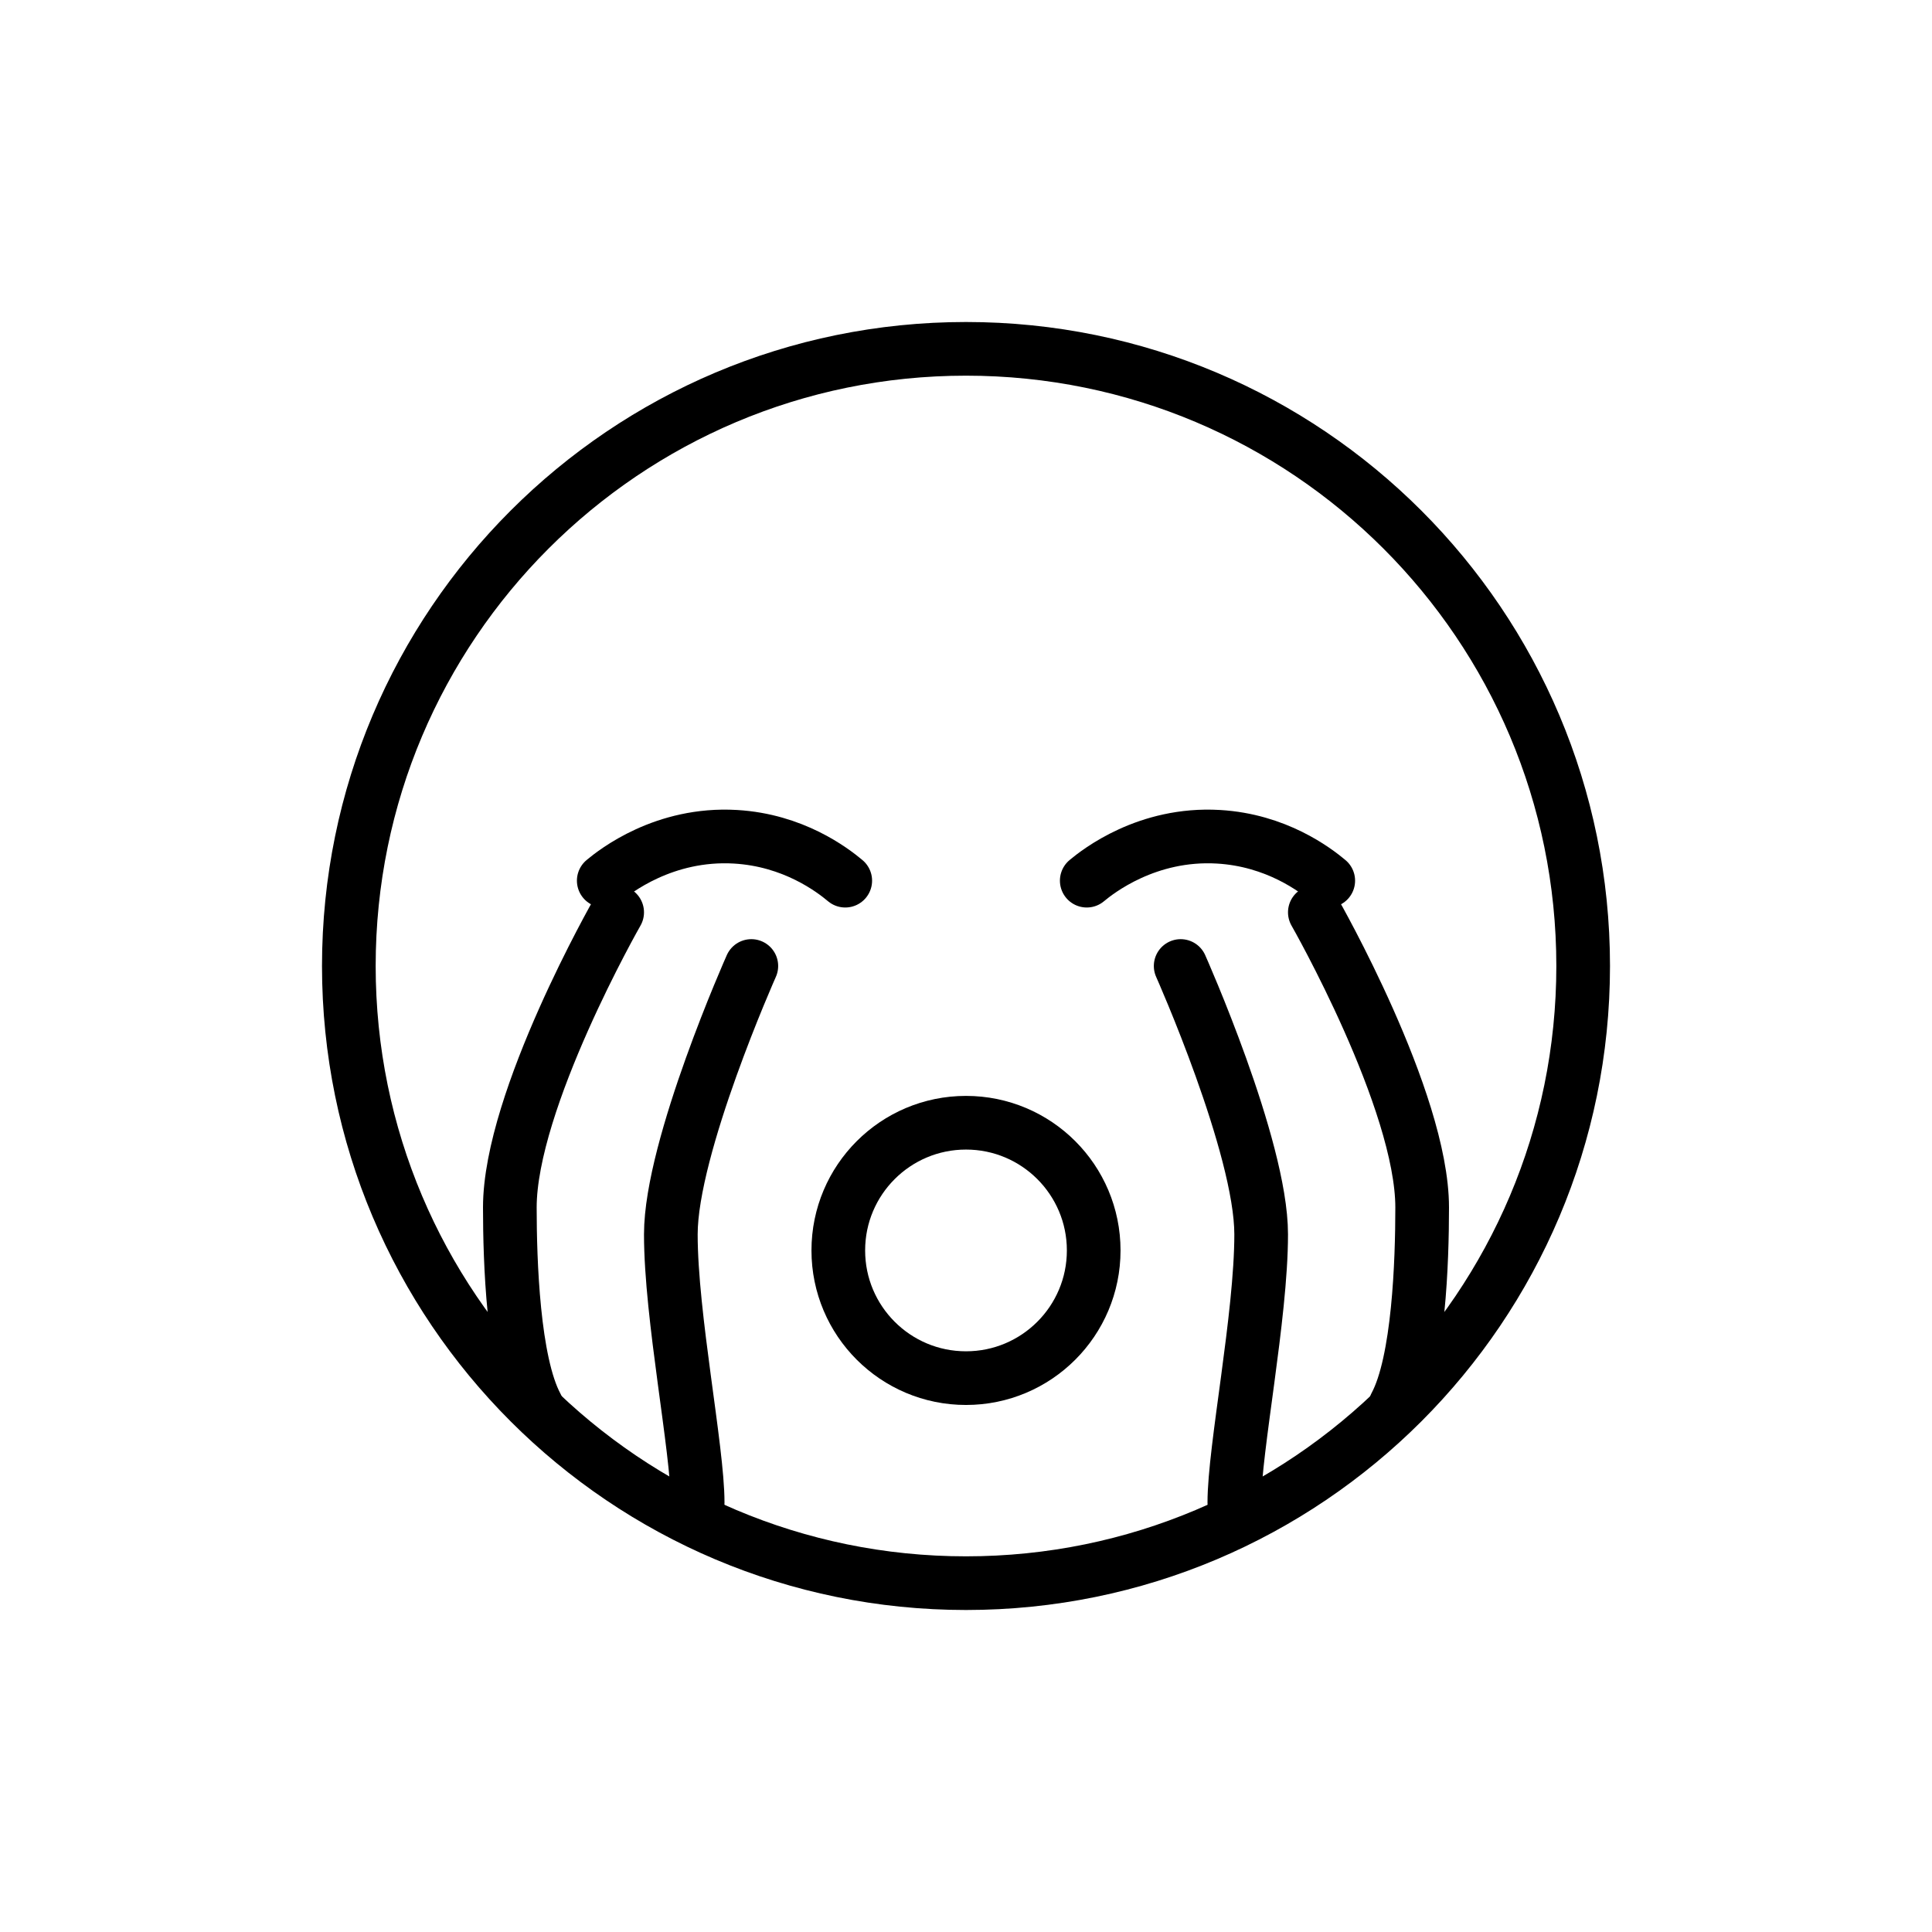
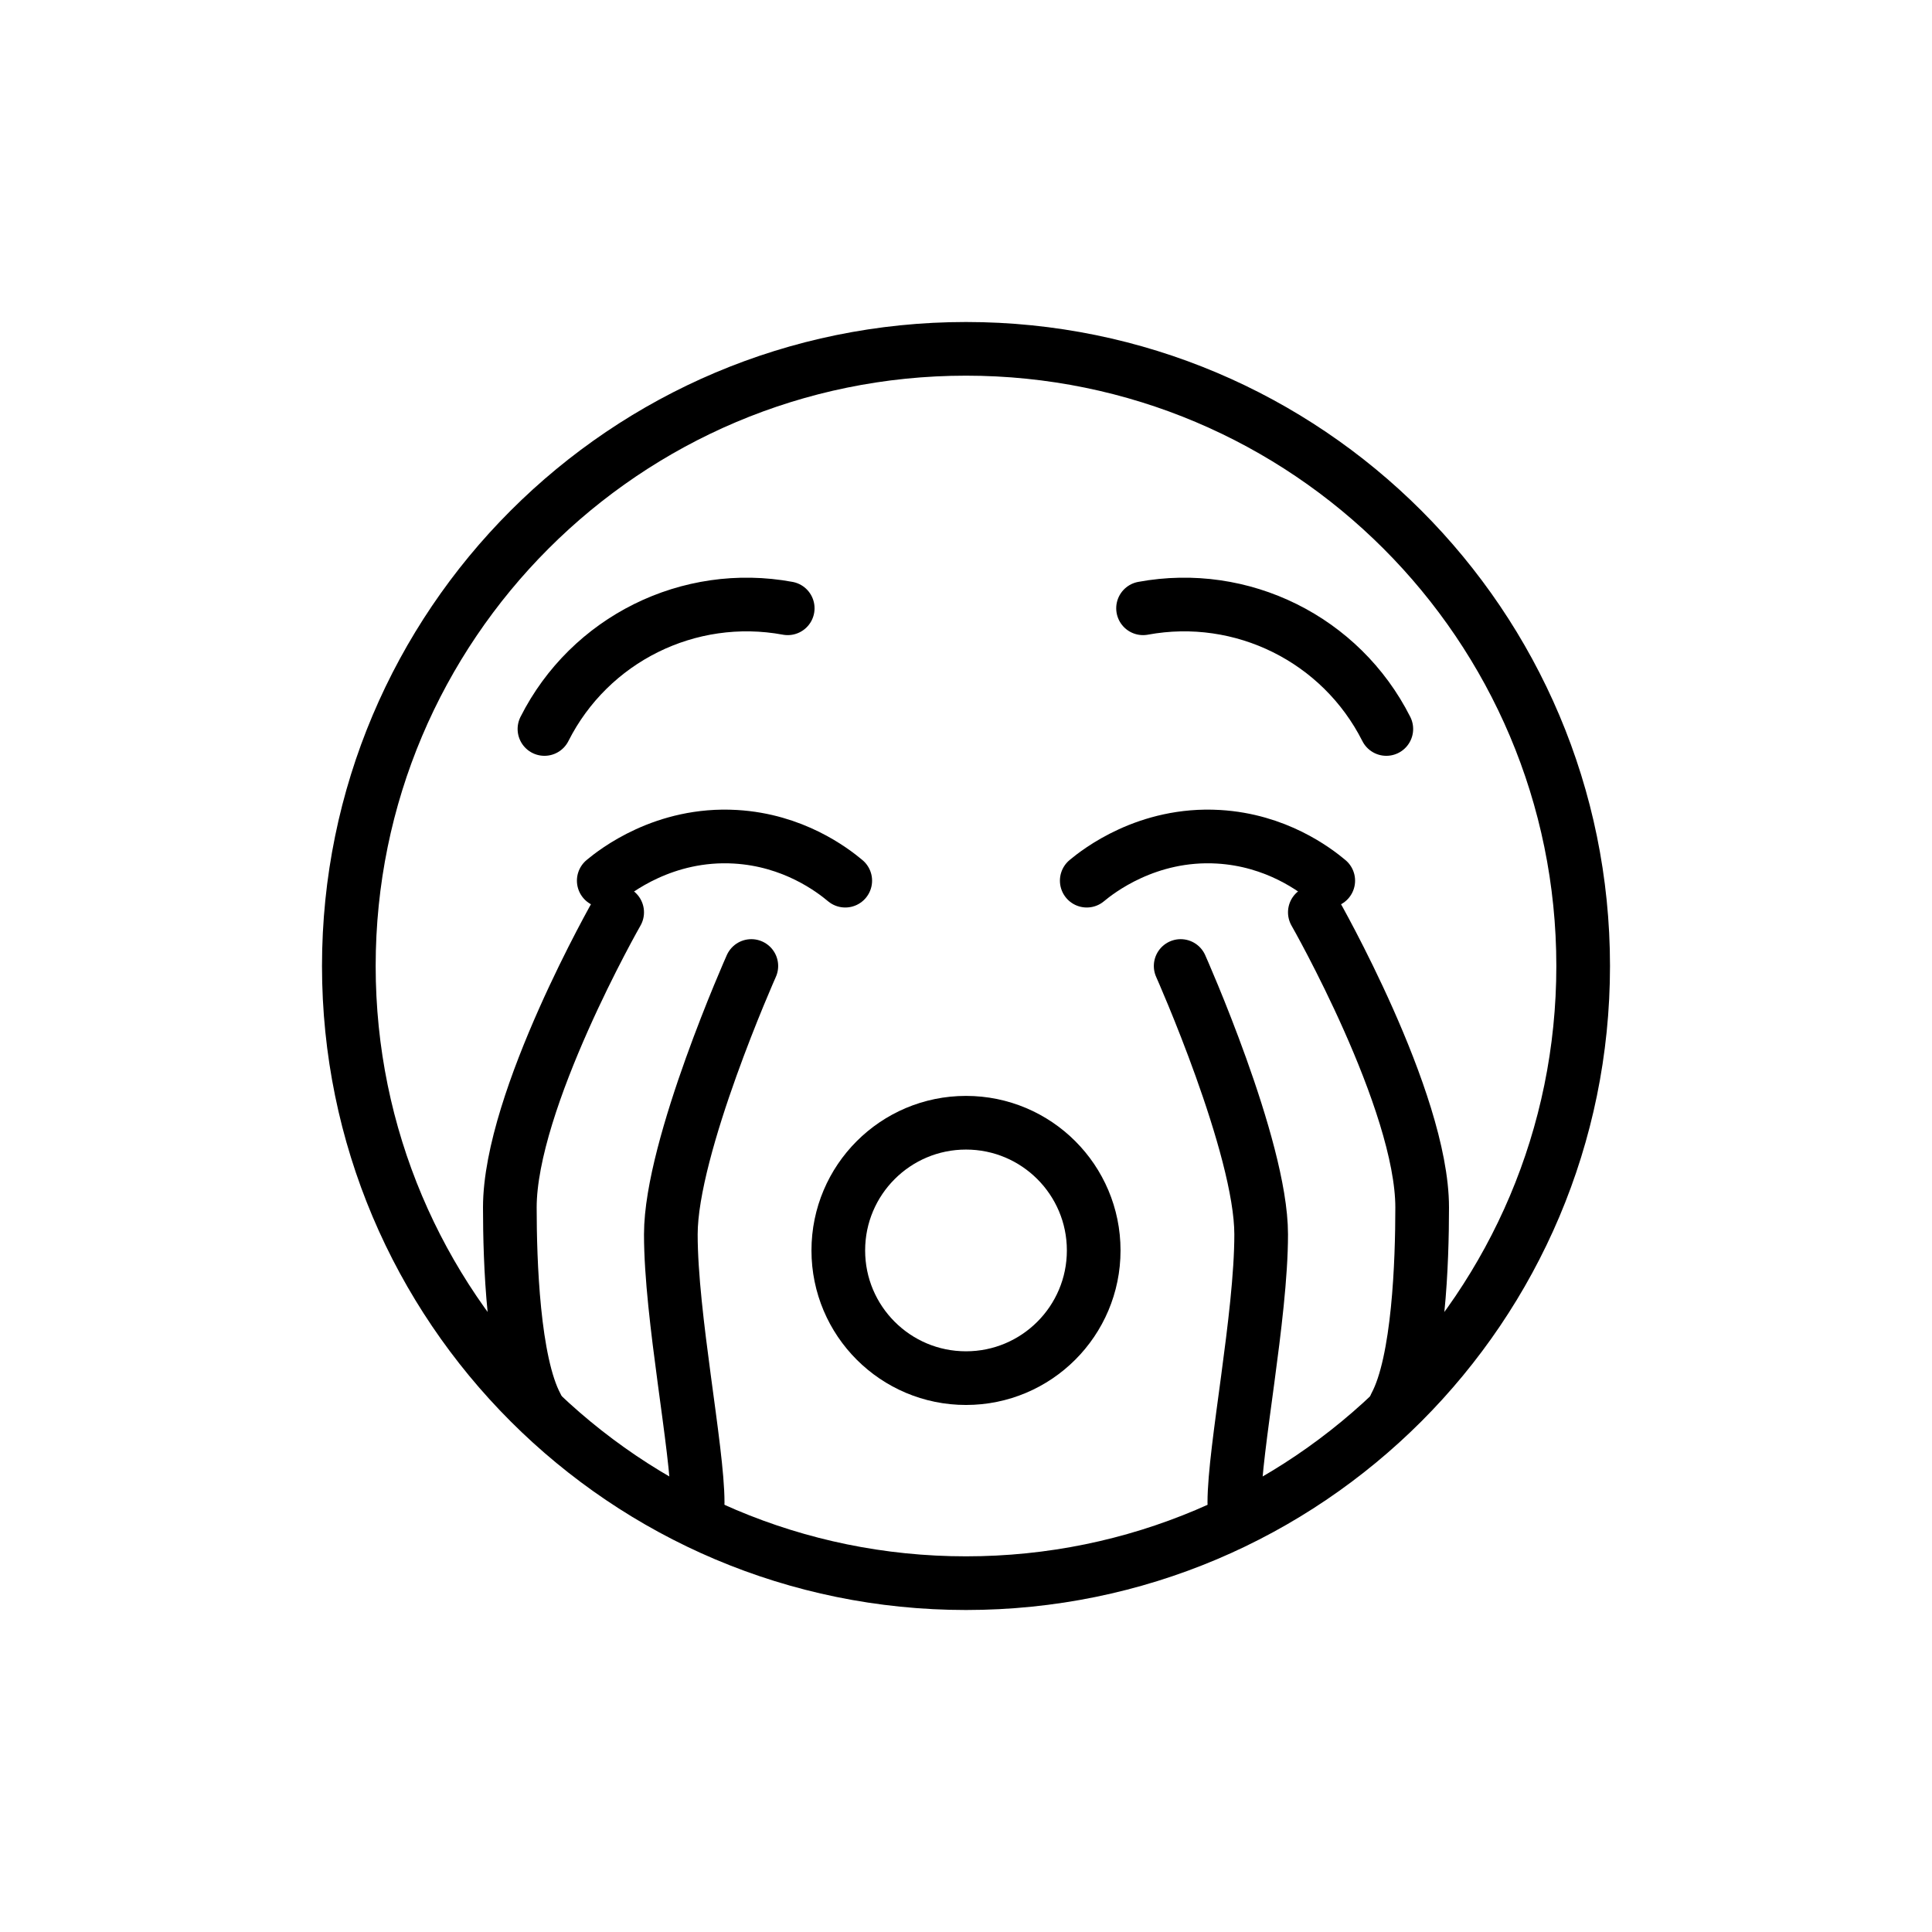
<svg xmlns="http://www.w3.org/2000/svg" id="emoji" viewBox="0 0 72 72">
  <g id="line-supplement">
    <path fill="none" stroke="#000" stroke-linecap="round" stroke-linejoin="round" stroke-width="2" d="m52,52.38c.877-1.631,1-5.38,1-7.38,0-4-4-11-4-11" />
    <path fill="none" stroke="#000" stroke-linecap="round" stroke-linejoin="round" stroke-width="2" d="m44,36s3,6.728,3,10c0,3.065-1,8-1,10" />
    <path fill="none" stroke="#000" stroke-linecap="round" stroke-linejoin="round" stroke-width="2" d="m20,52.4c-.877-1.631-1-5.4-1-7.4,0-4,4-11,4-11" />
    <path fill="none" stroke="#000" stroke-linecap="round" stroke-linejoin="round" stroke-width="2" d="m28,36s-3,6.728-3,10c0,3.065,1,8,1,10" />
  </g>
  <g id="line">
    <path fill="none" stroke="#000" stroke-linecap="round" stroke-linejoin="round" stroke-width="2" d="m40.5,32.82c.413-.344,2.246-1.792,4.909-1.636,2.161.126,3.61,1.233,4.091,1.636" />
    <path fill="none" stroke="#000" stroke-linecap="round" stroke-linejoin="round" stroke-width="2" d="m22.5,32.82c.413-.344,2.246-1.792,4.909-1.636,2.161.126,3.61,1.233,4.091,1.636" />
+     <path fill="none" stroke="#000" stroke-linecap="round" stroke-linejoin="round" stroke-width="2" d="m29.356 22.669a8.44 8.44 0 0 0-9.066 4.498" />
+     <path fill="none" stroke="#000" stroke-linecap="round" stroke-linejoin="round" stroke-width="2" d="m51.664 27.167a8.44 8.44 0 0 0-9.066-4.498" />
    <circle cx="36" cy="36" r="23" fill="none" stroke="#000" stroke-miterlimit="10" stroke-width="2" />
    <circle cx="36" cy="46.6" r="4.759" fill="none" stroke="#000" stroke-linecap="round" stroke-linejoin="round" stroke-width="2" />
  </g>
</svg>
